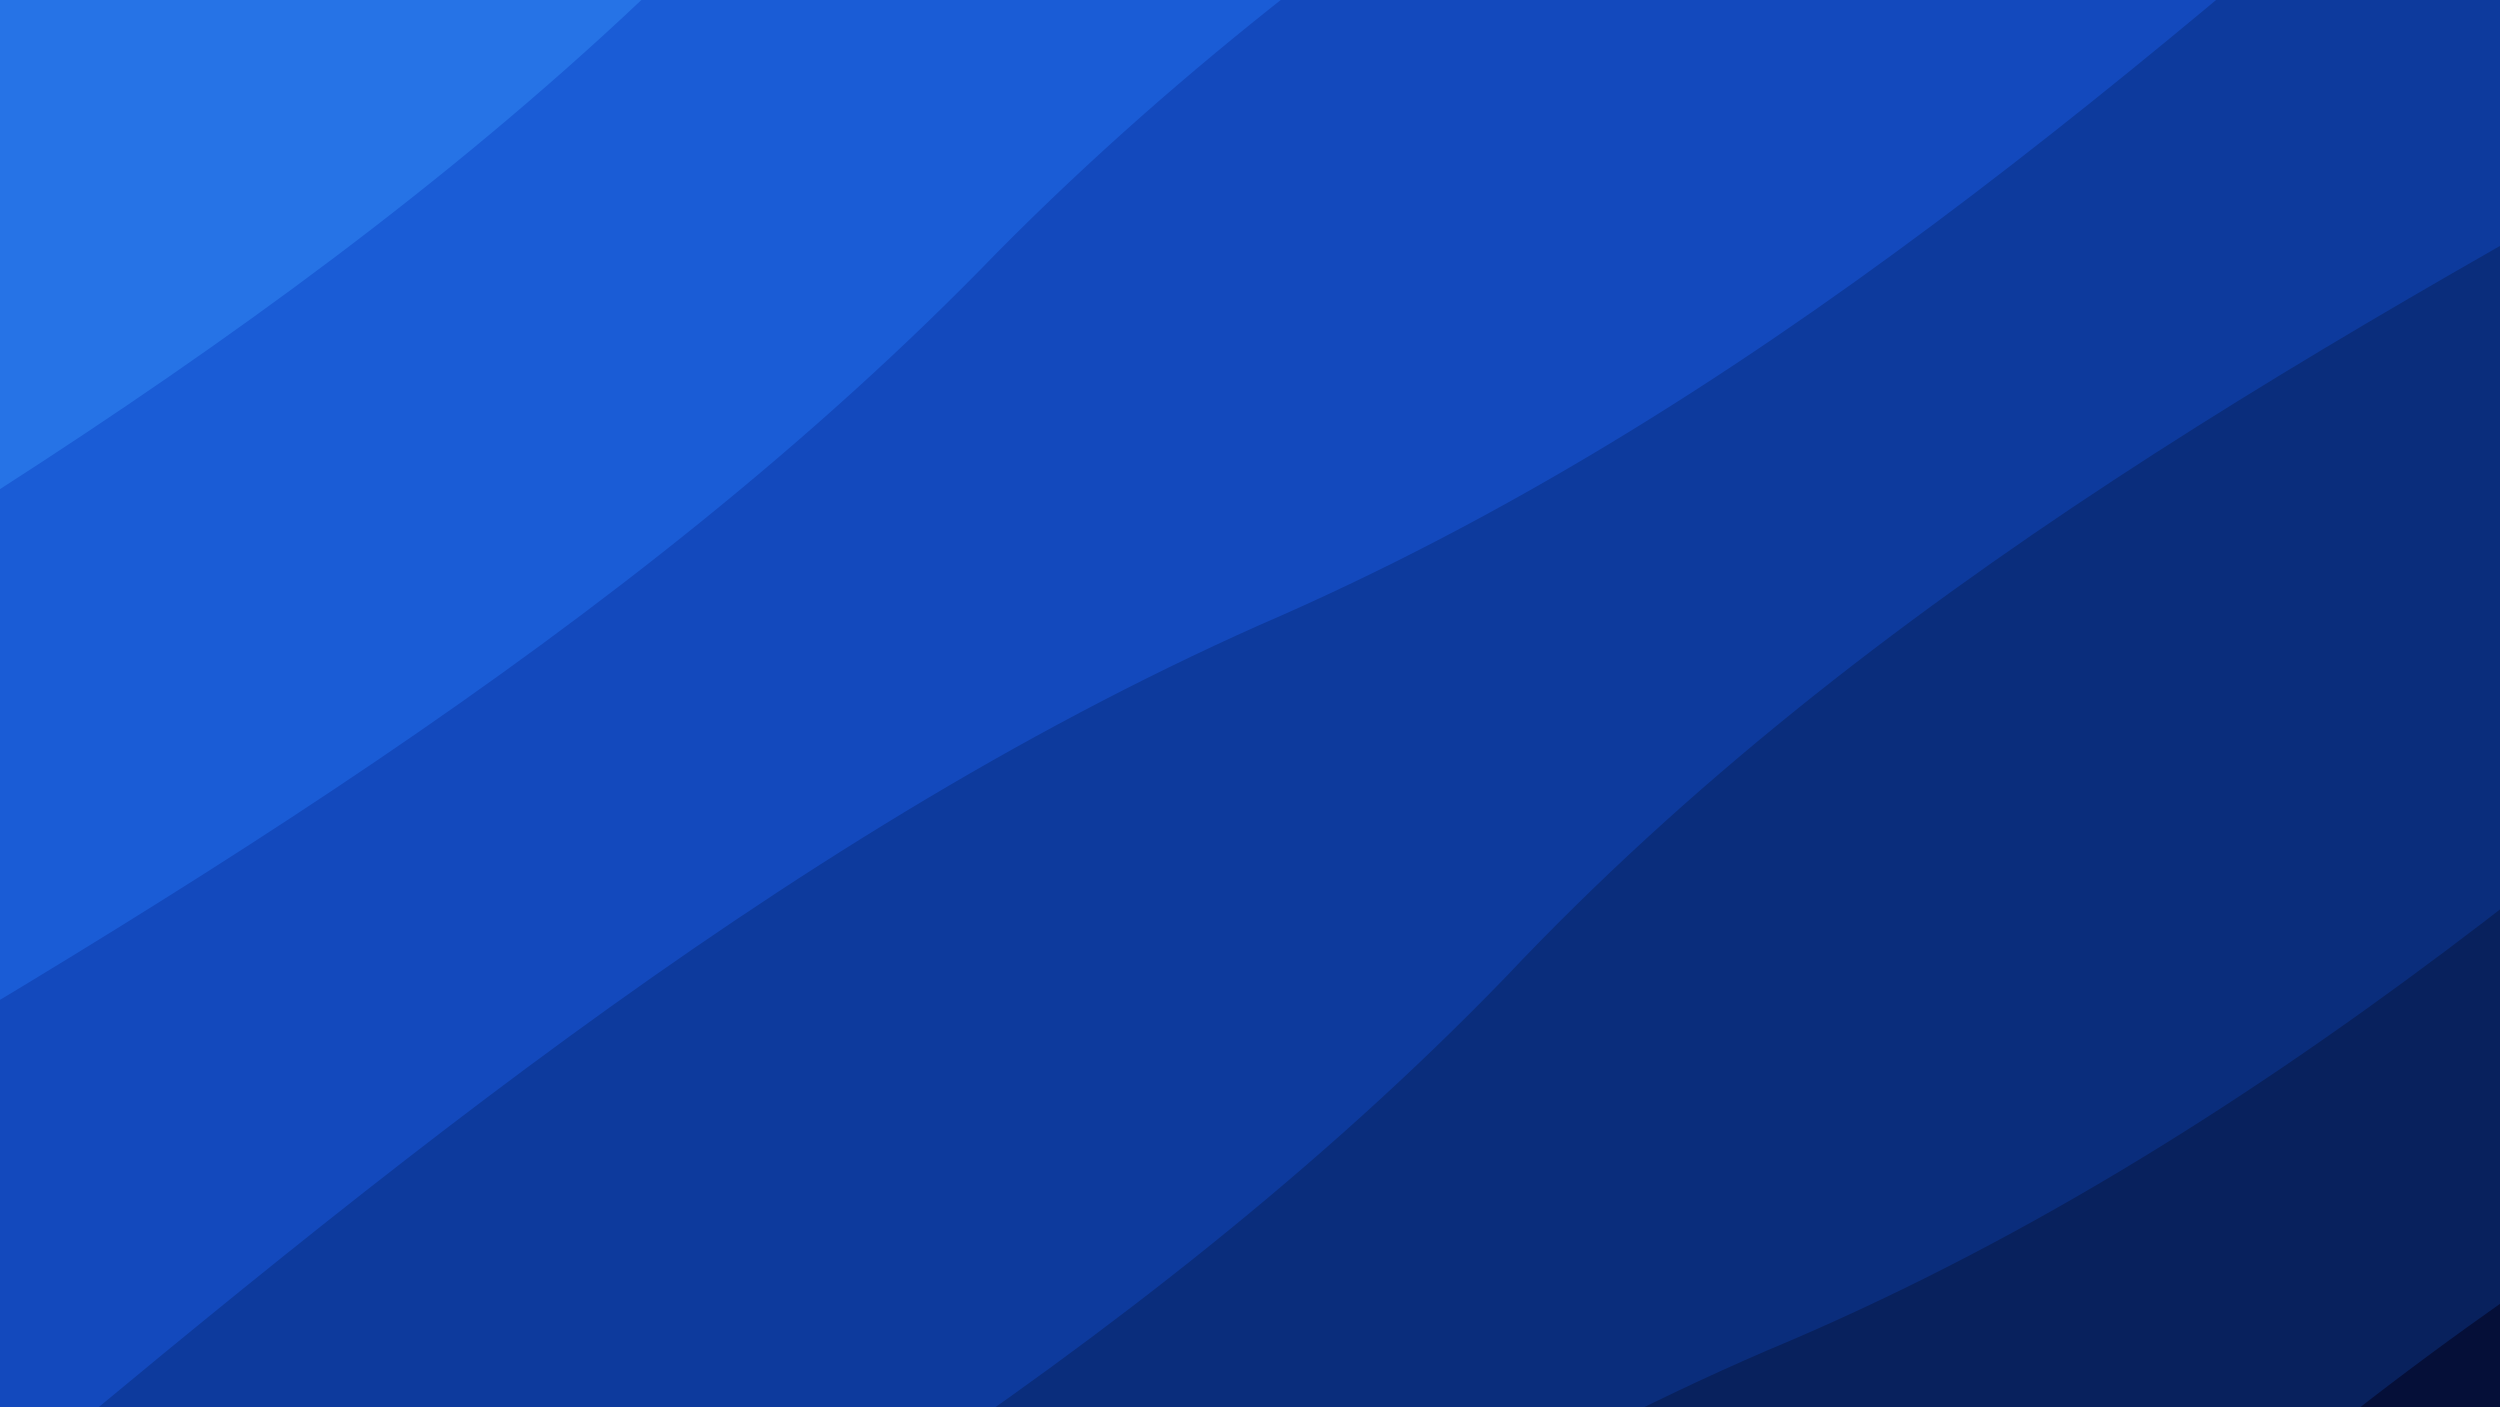
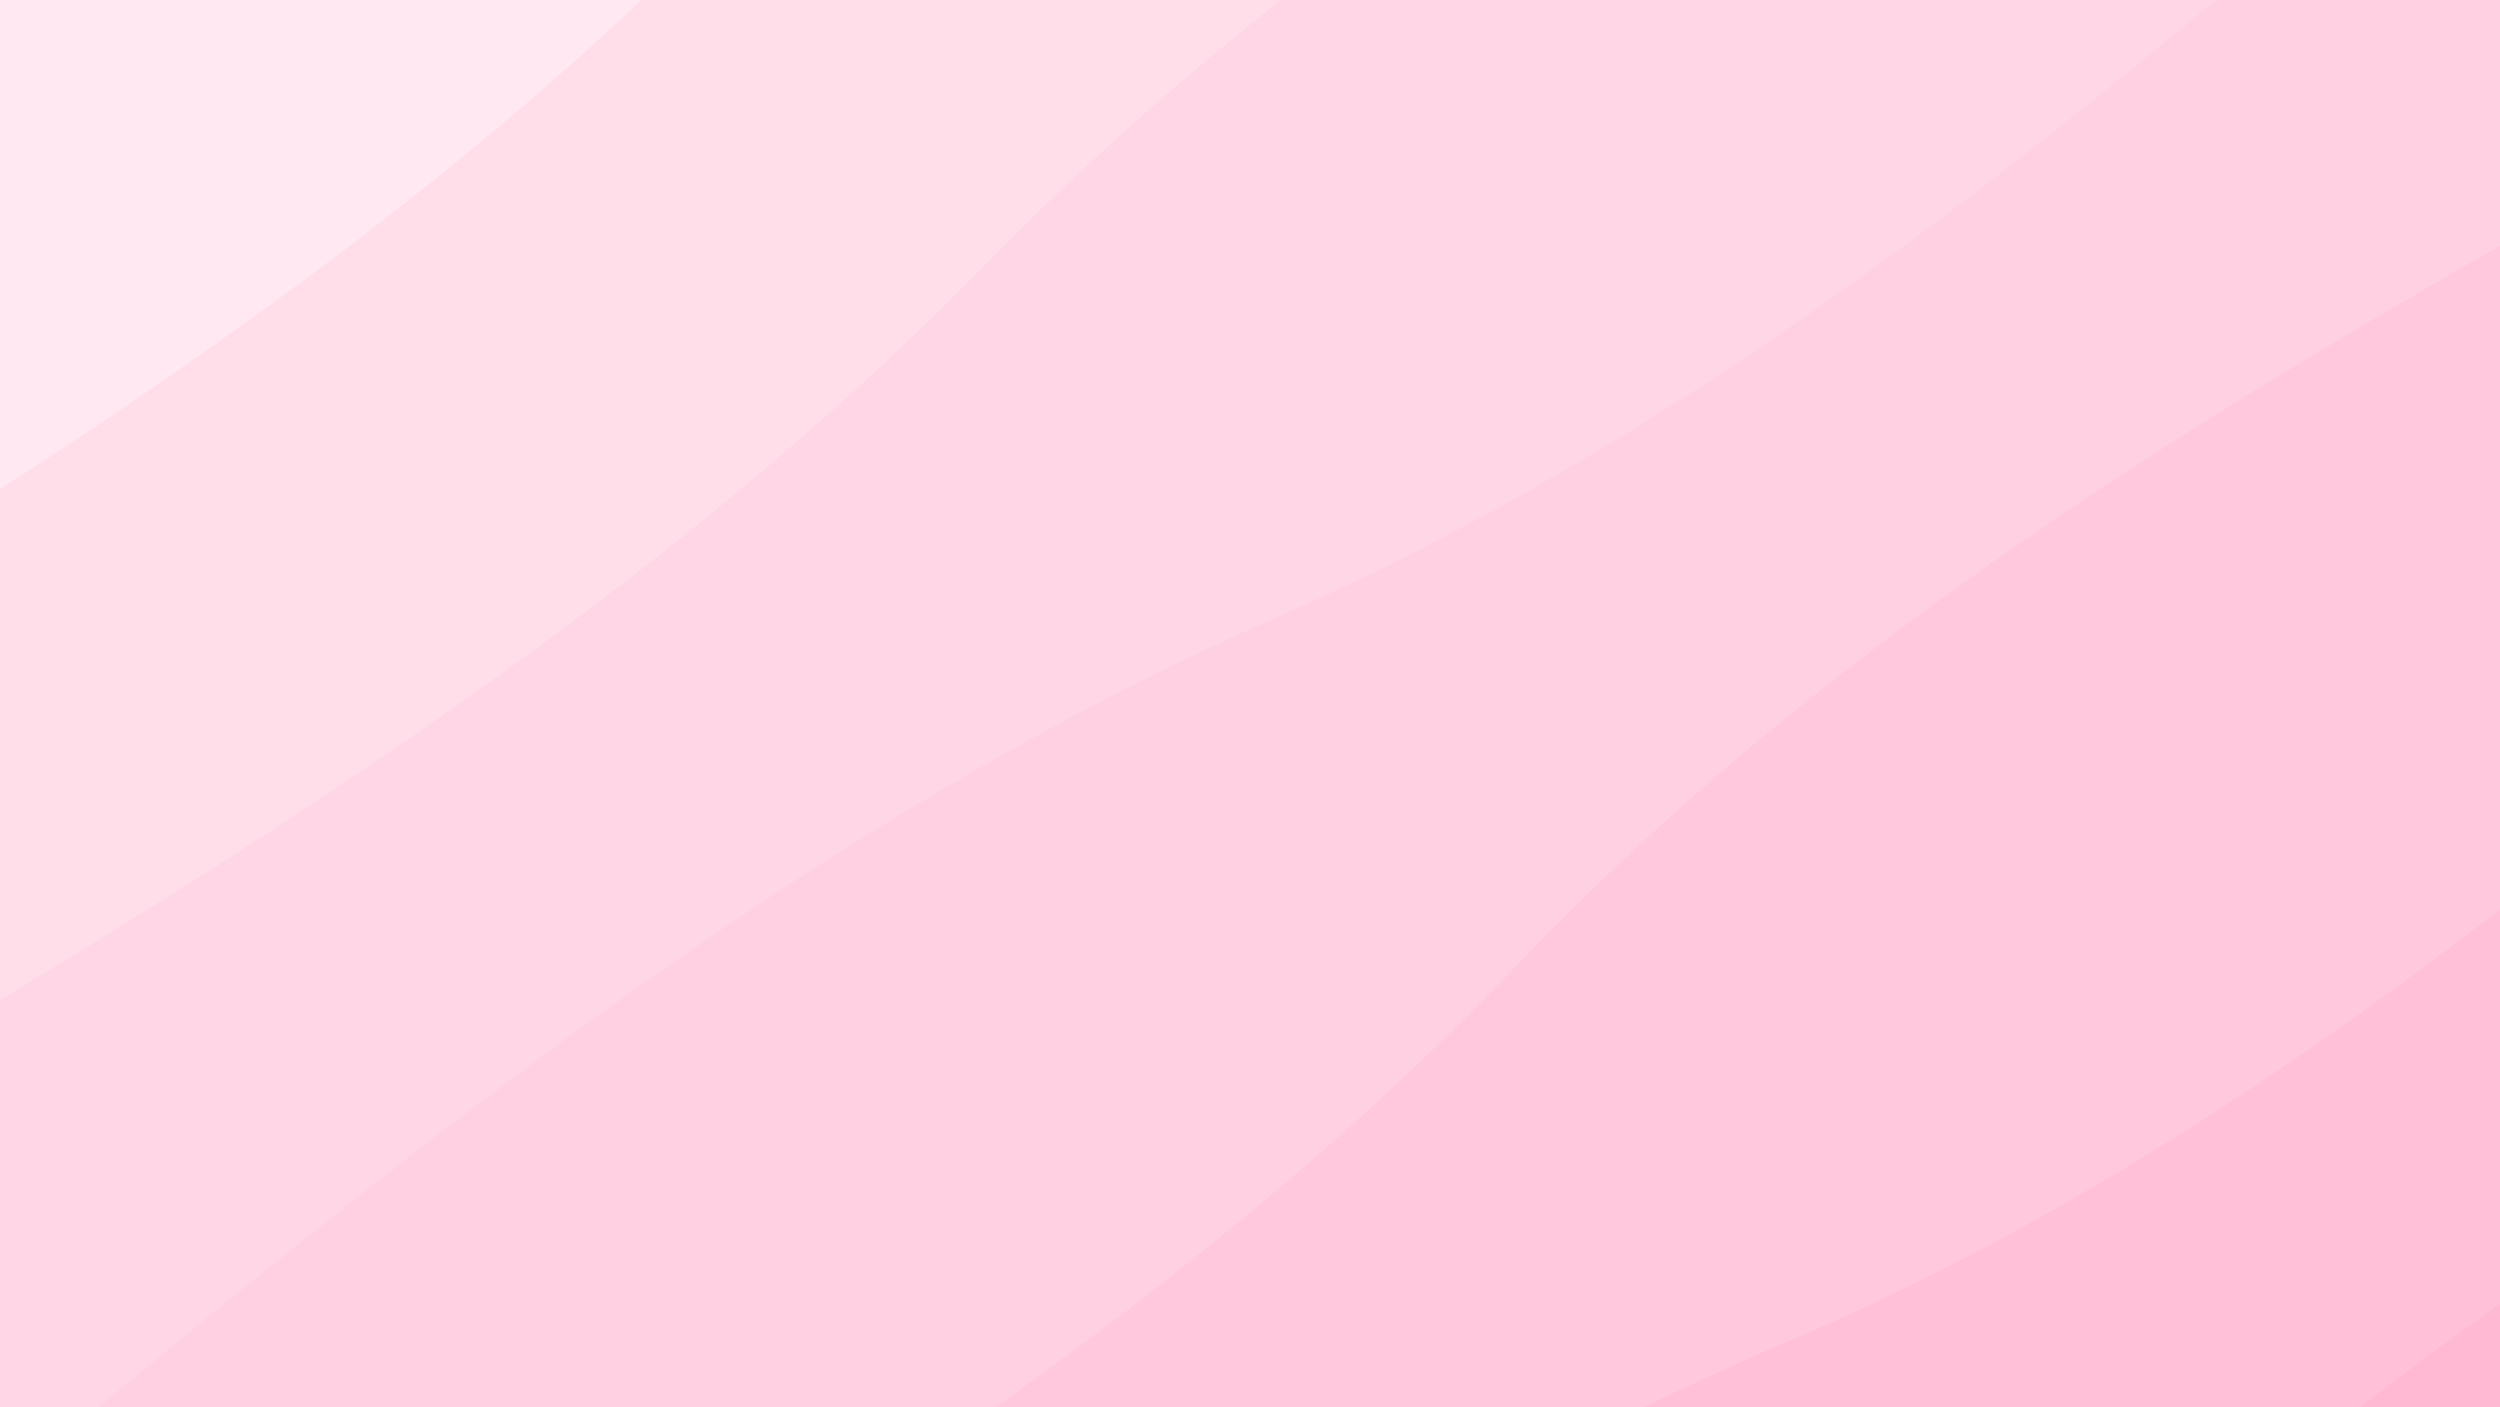
<svg xmlns="http://www.w3.org/2000/svg" viewBox="0 0 1920 1080" width="1920" height="1080">
  <g transform="rotate(-35 960 540)">
-     <rect x="-1500" y="-1500" width="5000" height="5000" fill="#4a9bf7" />
-     <path d="M -1500,-860 C -700,-1020 200,-720 1000,-880 C 1800,-1030 2600,-700 3500,-860 L 3500,3500 L -1500,3500 Z" fill="#3583ee" />
-     <path d="M -1500,-520 C -700,-360 200,-680 1000,-500 C 1800,-340 2600,-660 3500,-510 L 3500,3500 L -1500,3500 Z" fill="#2673e6" />
-     <path d="M -1500,-180 C -700,-330 200,-30 1000,-190 C 1800,-350 2600,-20 3500,-170 L 3500,3500 L -1500,3500 Z" fill="#1a5cd6" />
-     <path d="M -1500,150 C -700,10 200,300 1000,145 C 1800,0 2600,320 3500,160 L 3500,3500 L -1500,3500 Z" fill="#1349bd" />
-     <path d="M -1500,490 C -700,640 200,340 1000,495 C 1800,660 2600,320 3500,485 L 3500,3500 L -1500,3500 Z" fill="#0d3a9d" />
-     <path d="M -1500,830 C -700,680 200,980 1000,825 C 1800,660 2600,1000 3500,835 L 3500,3500 L -1500,3500 Z" fill="#0a2d7c" />
-     <path d="M -1500,1170 C -700,1330 200,1010 1000,1175 C 1800,1350 2600,990 3500,1160 L 3500,3500 L -1500,3500 Z" fill="#08215d" />
-     <path d="M -1500,1520 C -700,1370 200,1670 1000,1515 C 1800,1350 2600,1690 3500,1525 L 3500,3500 L -1500,3500 Z" fill="#050f38" />
+     <rect x="-1500" y="-1500" width="5000" height="5000" fill="#ffffff" />
+     <path d="M -1500,-860 C -700,-1020 200,-720 1000,-880 C 1800,-1030 2600,-700 3500,-860 L 3500,3500 L -1500,3500 Z" fill="#fff3f8" />
+     <path d="M -1500,-520 C -700,-360 200,-680 1000,-500 C 1800,-340 2600,-660 3500,-510 L 3500,3500 L -1500,3500 Z" fill="#ffe8f1" />
+     <path d="M -1500,-180 C -700,-330 200,-30 1000,-190 C 1800,-350 2600,-20 3500,-170 L 3500,3500 L -1500,3500 Z" fill="#ffdeea" />
+     <path d="M -1500,150 C -700,10 200,300 1000,145 C 1800,0 2600,320 3500,160 L 3500,3500 L -1500,3500 Z" fill="#ffd6e6" />
+     <path d="M -1500,490 C -700,640 200,340 1000,495 C 1800,660 2600,320 3500,485 L 3500,3500 L -1500,3500 Z" fill="#ffcfe2" />
+     <path d="M -1500,830 C -700,680 200,980 1000,825 C 1800,660 2600,1000 3500,835 L 3500,3500 L -1500,3500 Z" fill="#ffc8dd" />
+     <path d="M -1500,1170 C -700,1330 200,1010 1000,1175 C 1800,1350 2600,990 3500,1160 L 3500,3500 L -1500,3500 Z" fill="#ffc0d8" />
+     <path d="M -1500,1520 C -700,1370 200,1670 1000,1515 C 1800,1350 2600,1690 3500,1525 L 3500,3500 L -1500,3500 Z" fill="#ffb9d3" />
  </g>
</svg>
